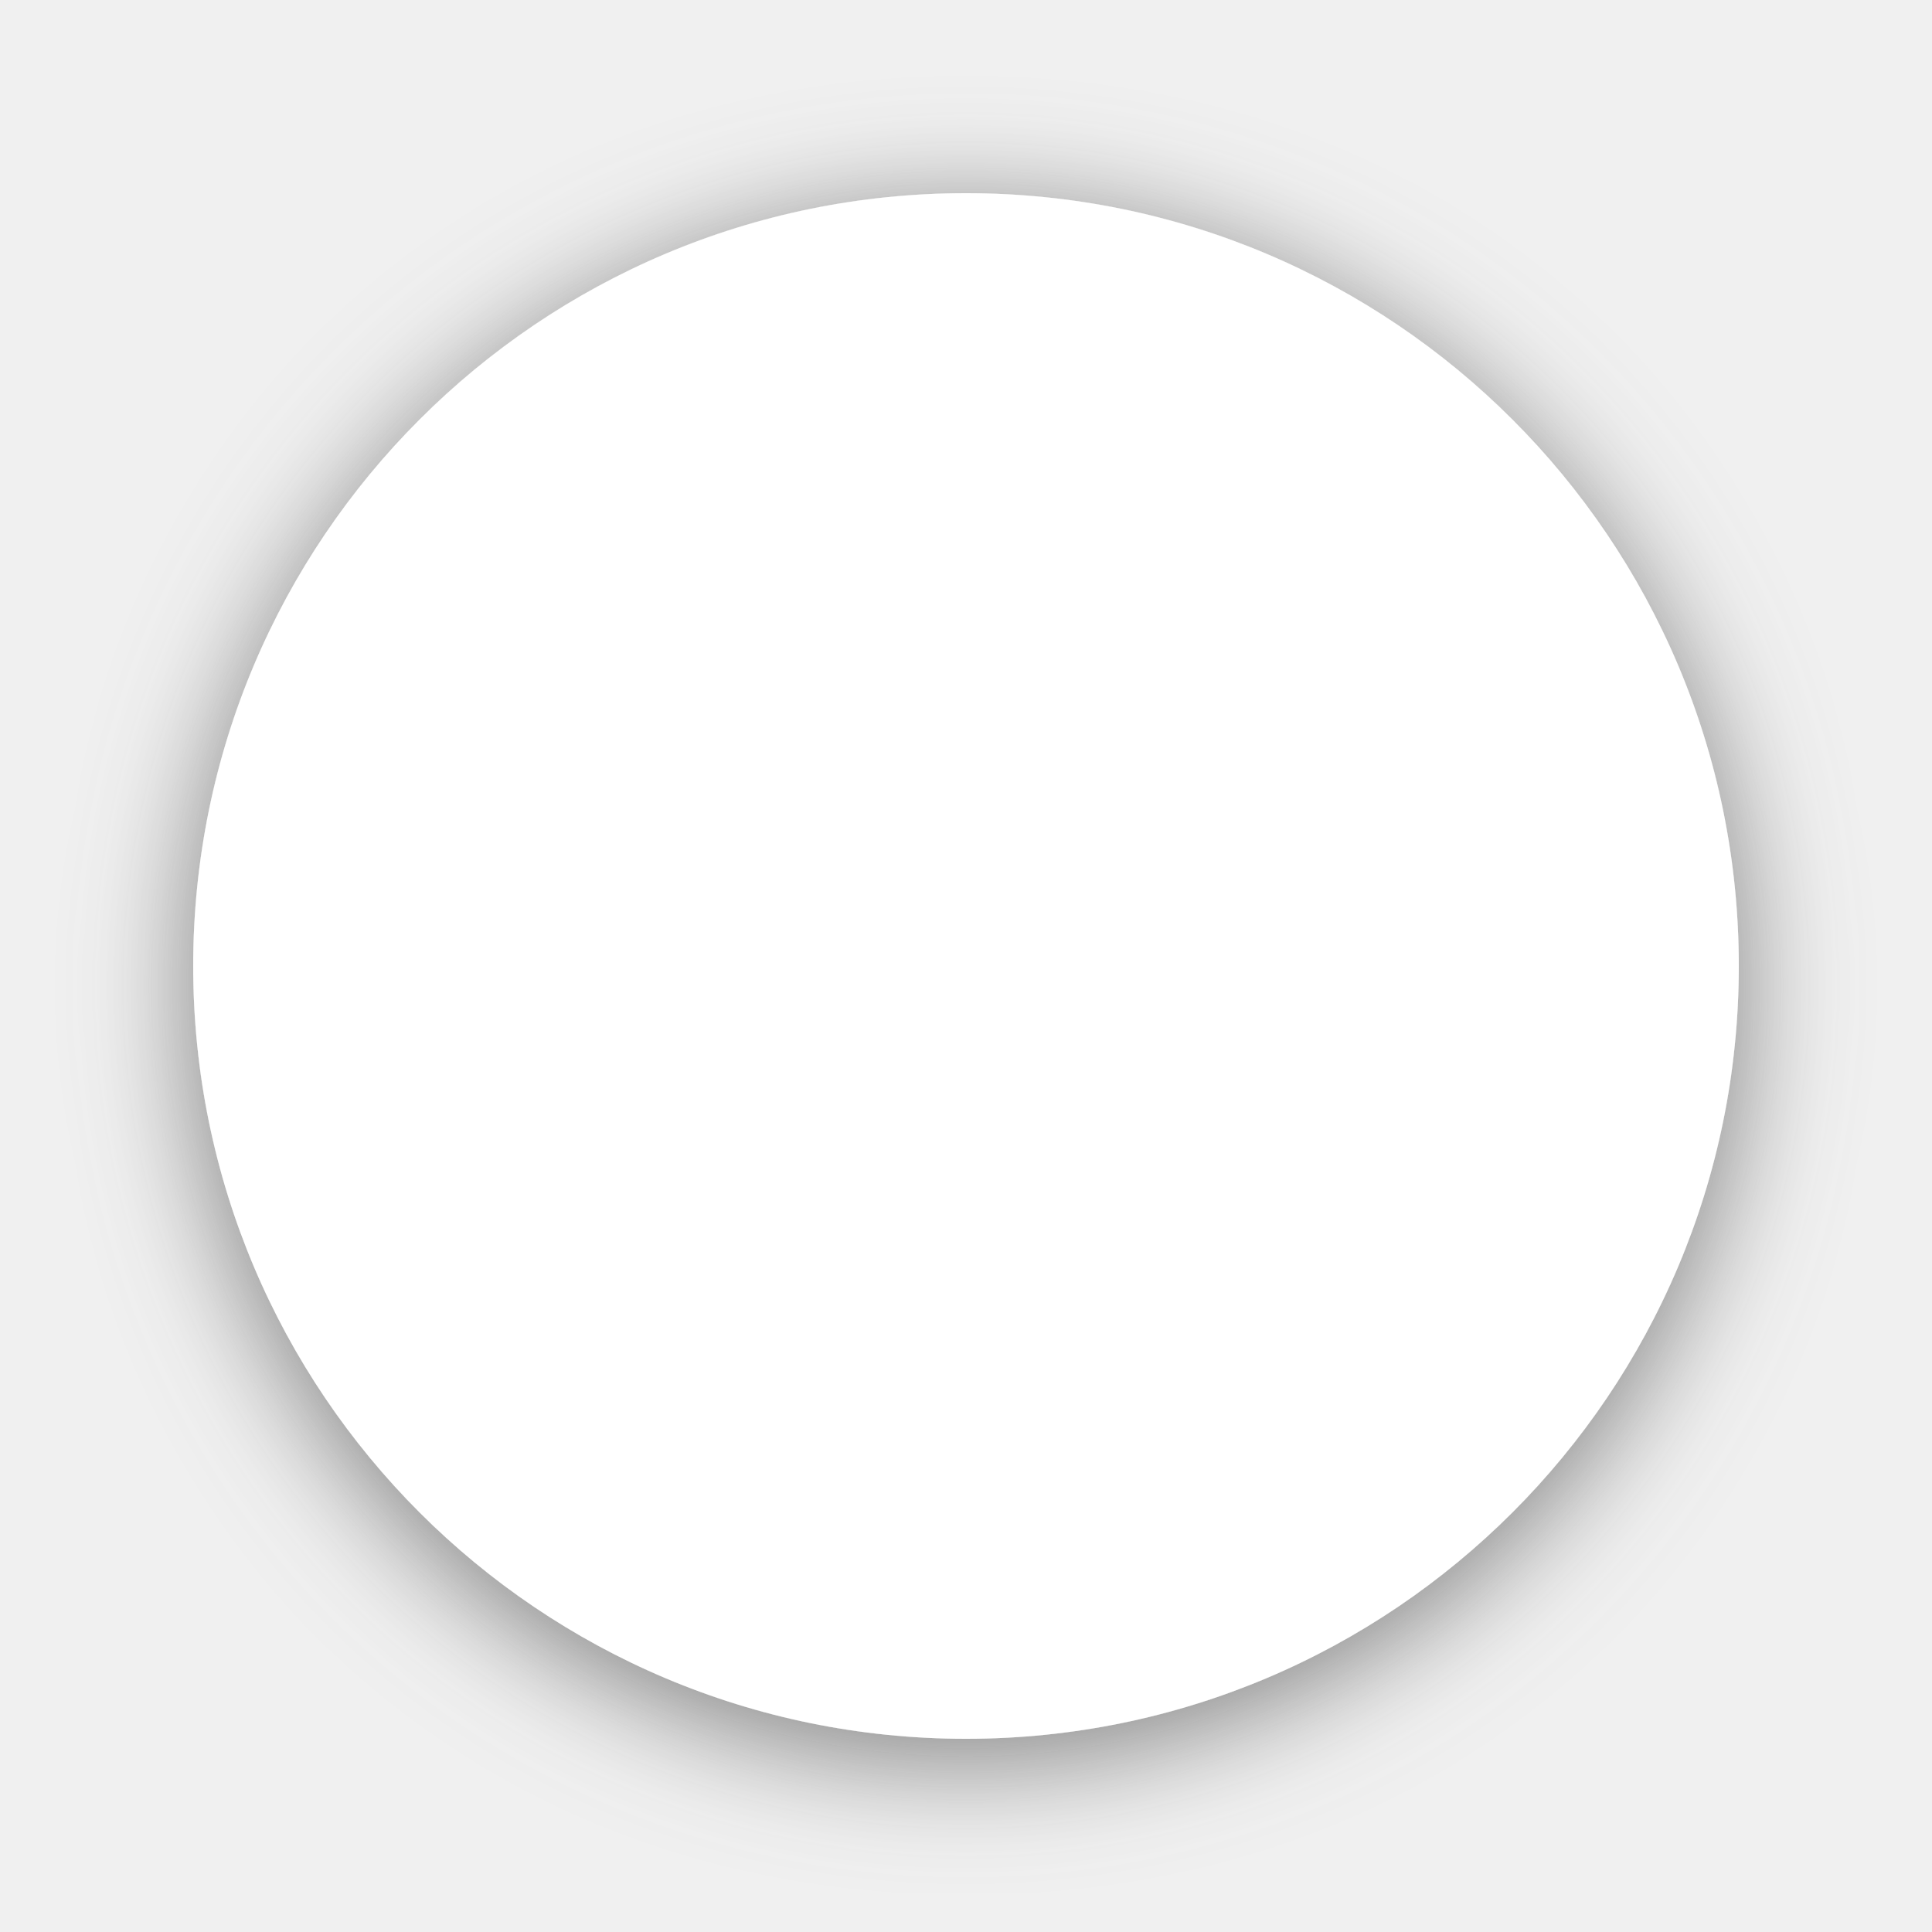
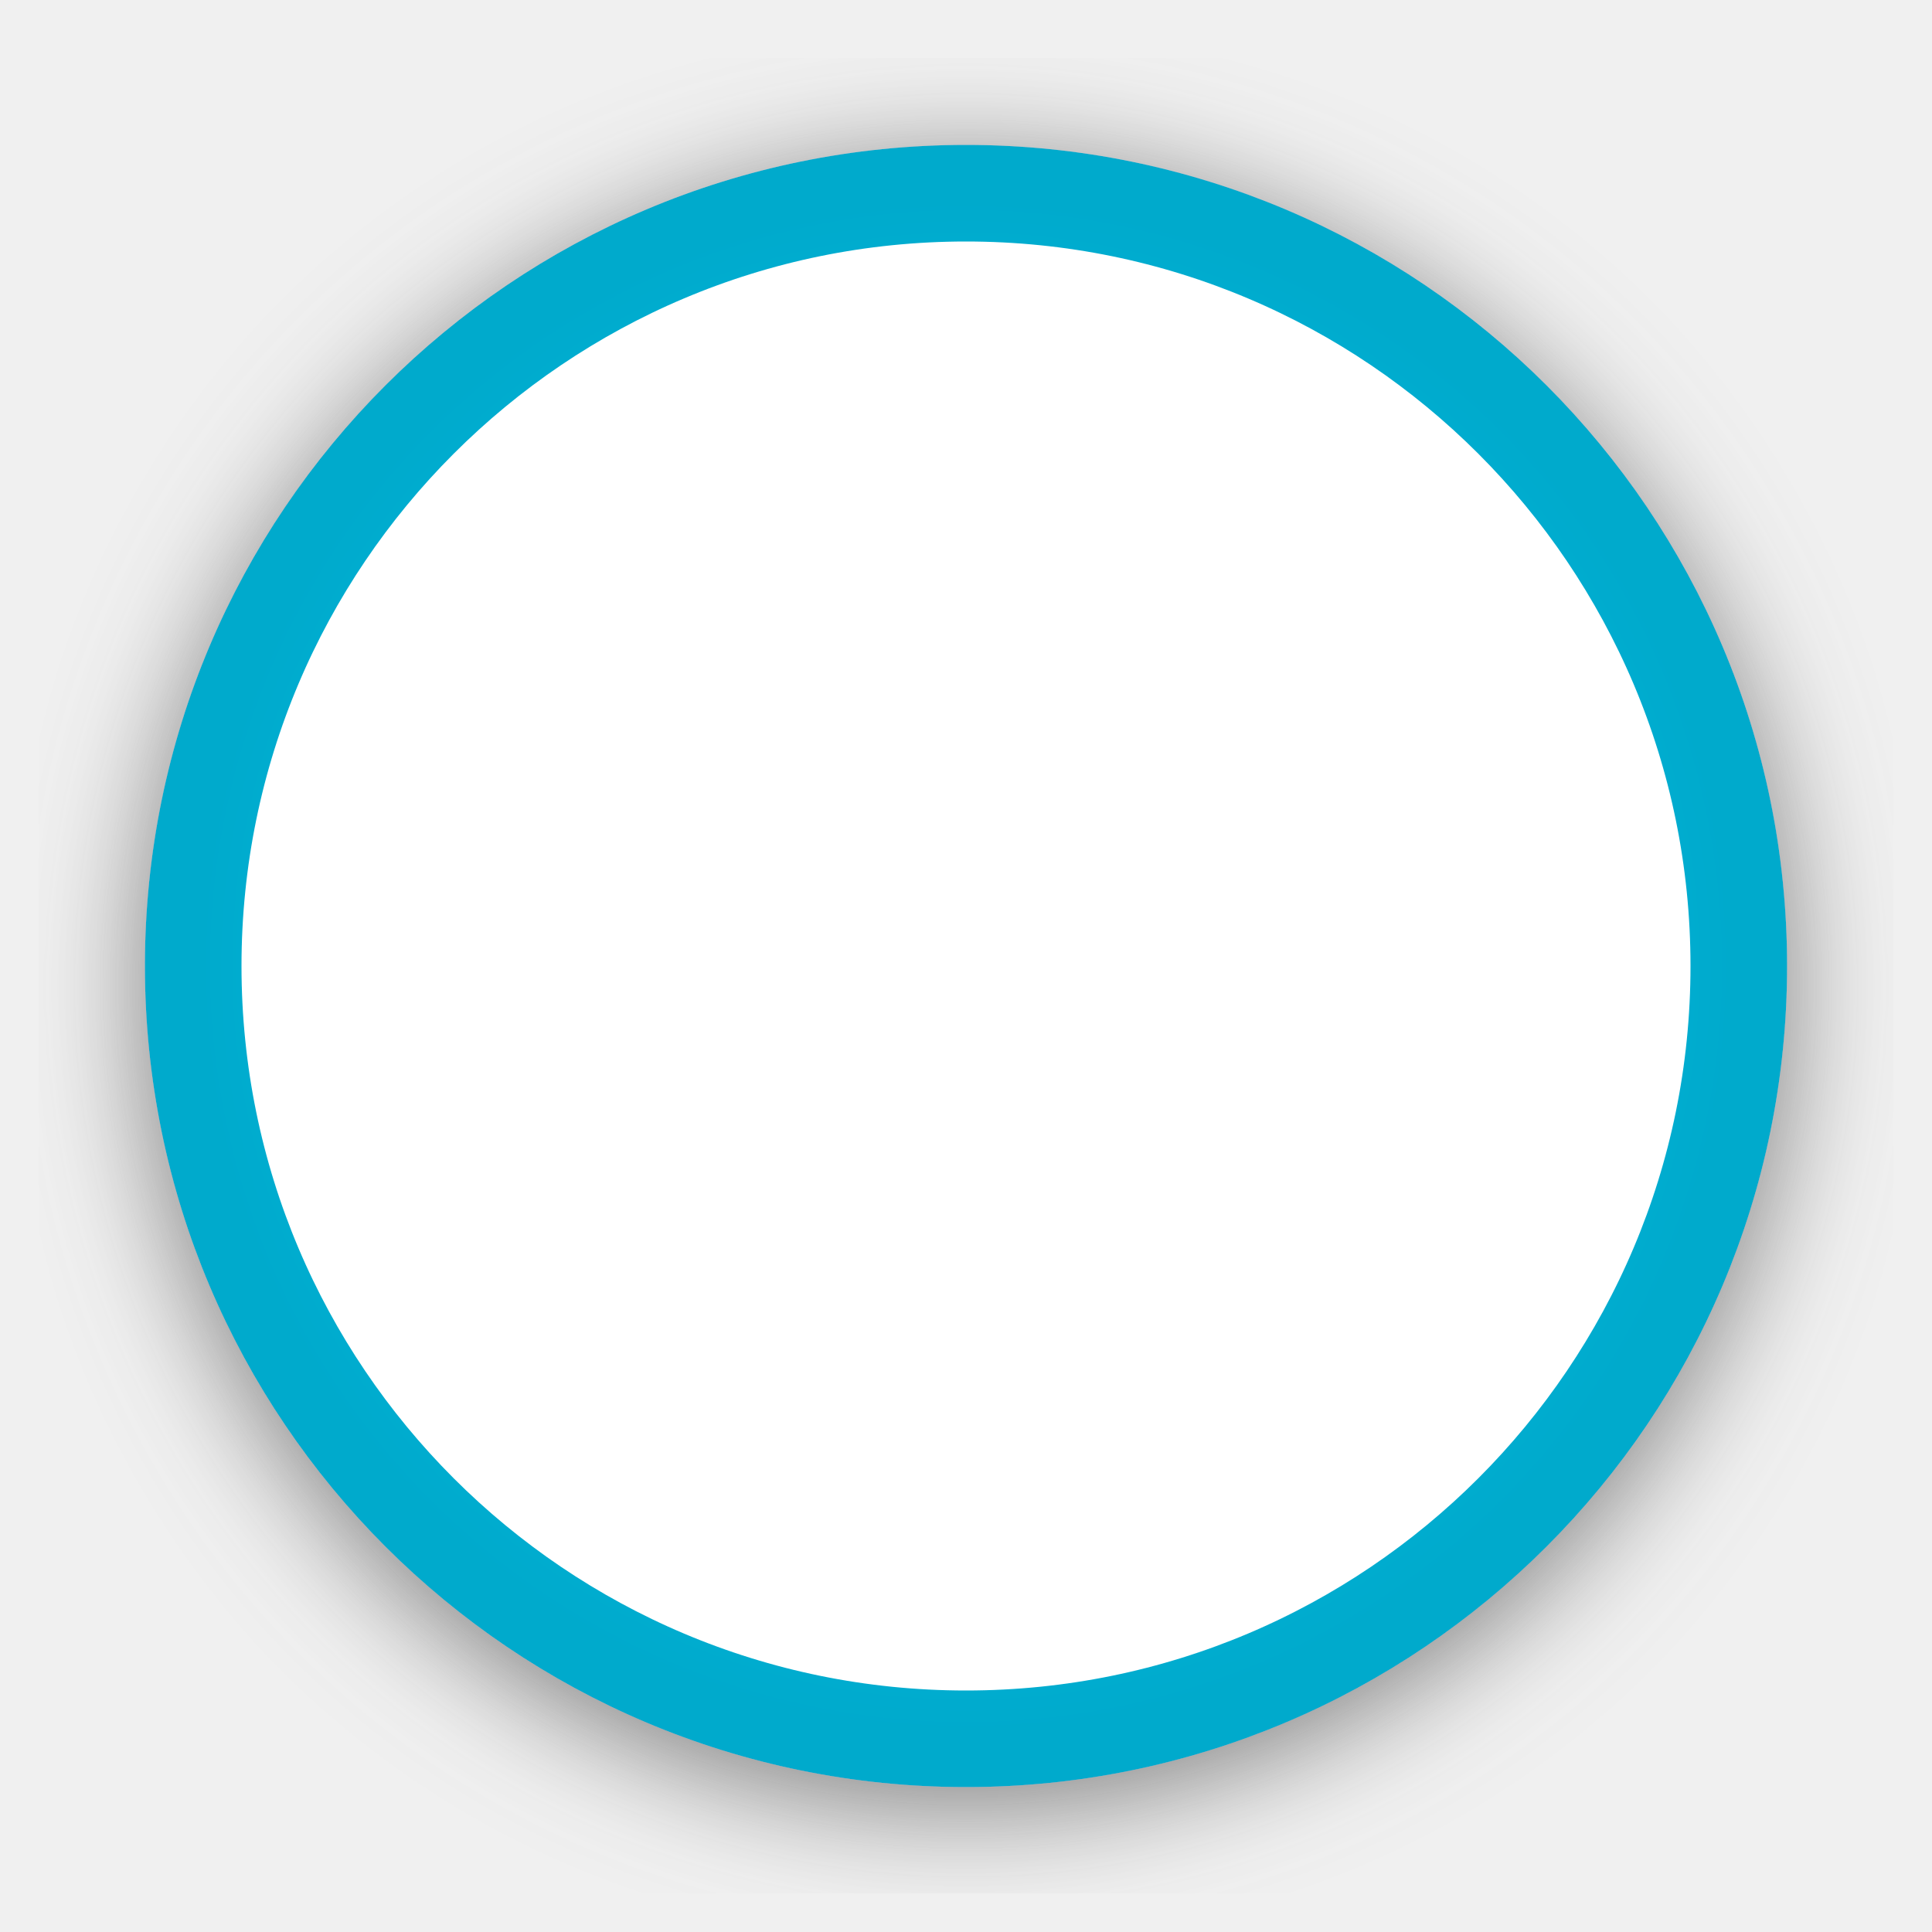
<svg xmlns="http://www.w3.org/2000/svg" width="48px" height="48px" viewBox="0 0 10 10">
  <defs>
    <filter id="shadow">
      <feDropShadow dx="0" dy="0.1" stdDeviation="0.3" flood-color="grey" />
    </filter>
+     <radialGradient id="shinyBlue" cx="50%" cy="50%" r="50%">
+       <stop offset="0%" stop-color="#00ccff" />
+       <stop offset="100%" stop-color="#00aaccff" />
+     </radialGradient>
  </defs>
-   <circle cx="5" cy="50%" r="4" style="fill:white; filter:url(#shadow);" />
+   <circle cx="5" cy="5" r="4" style="fill:white; stroke:url(#shinyBlue); stroke-width:0.5; filter:url(#shadow);" />
</svg>
